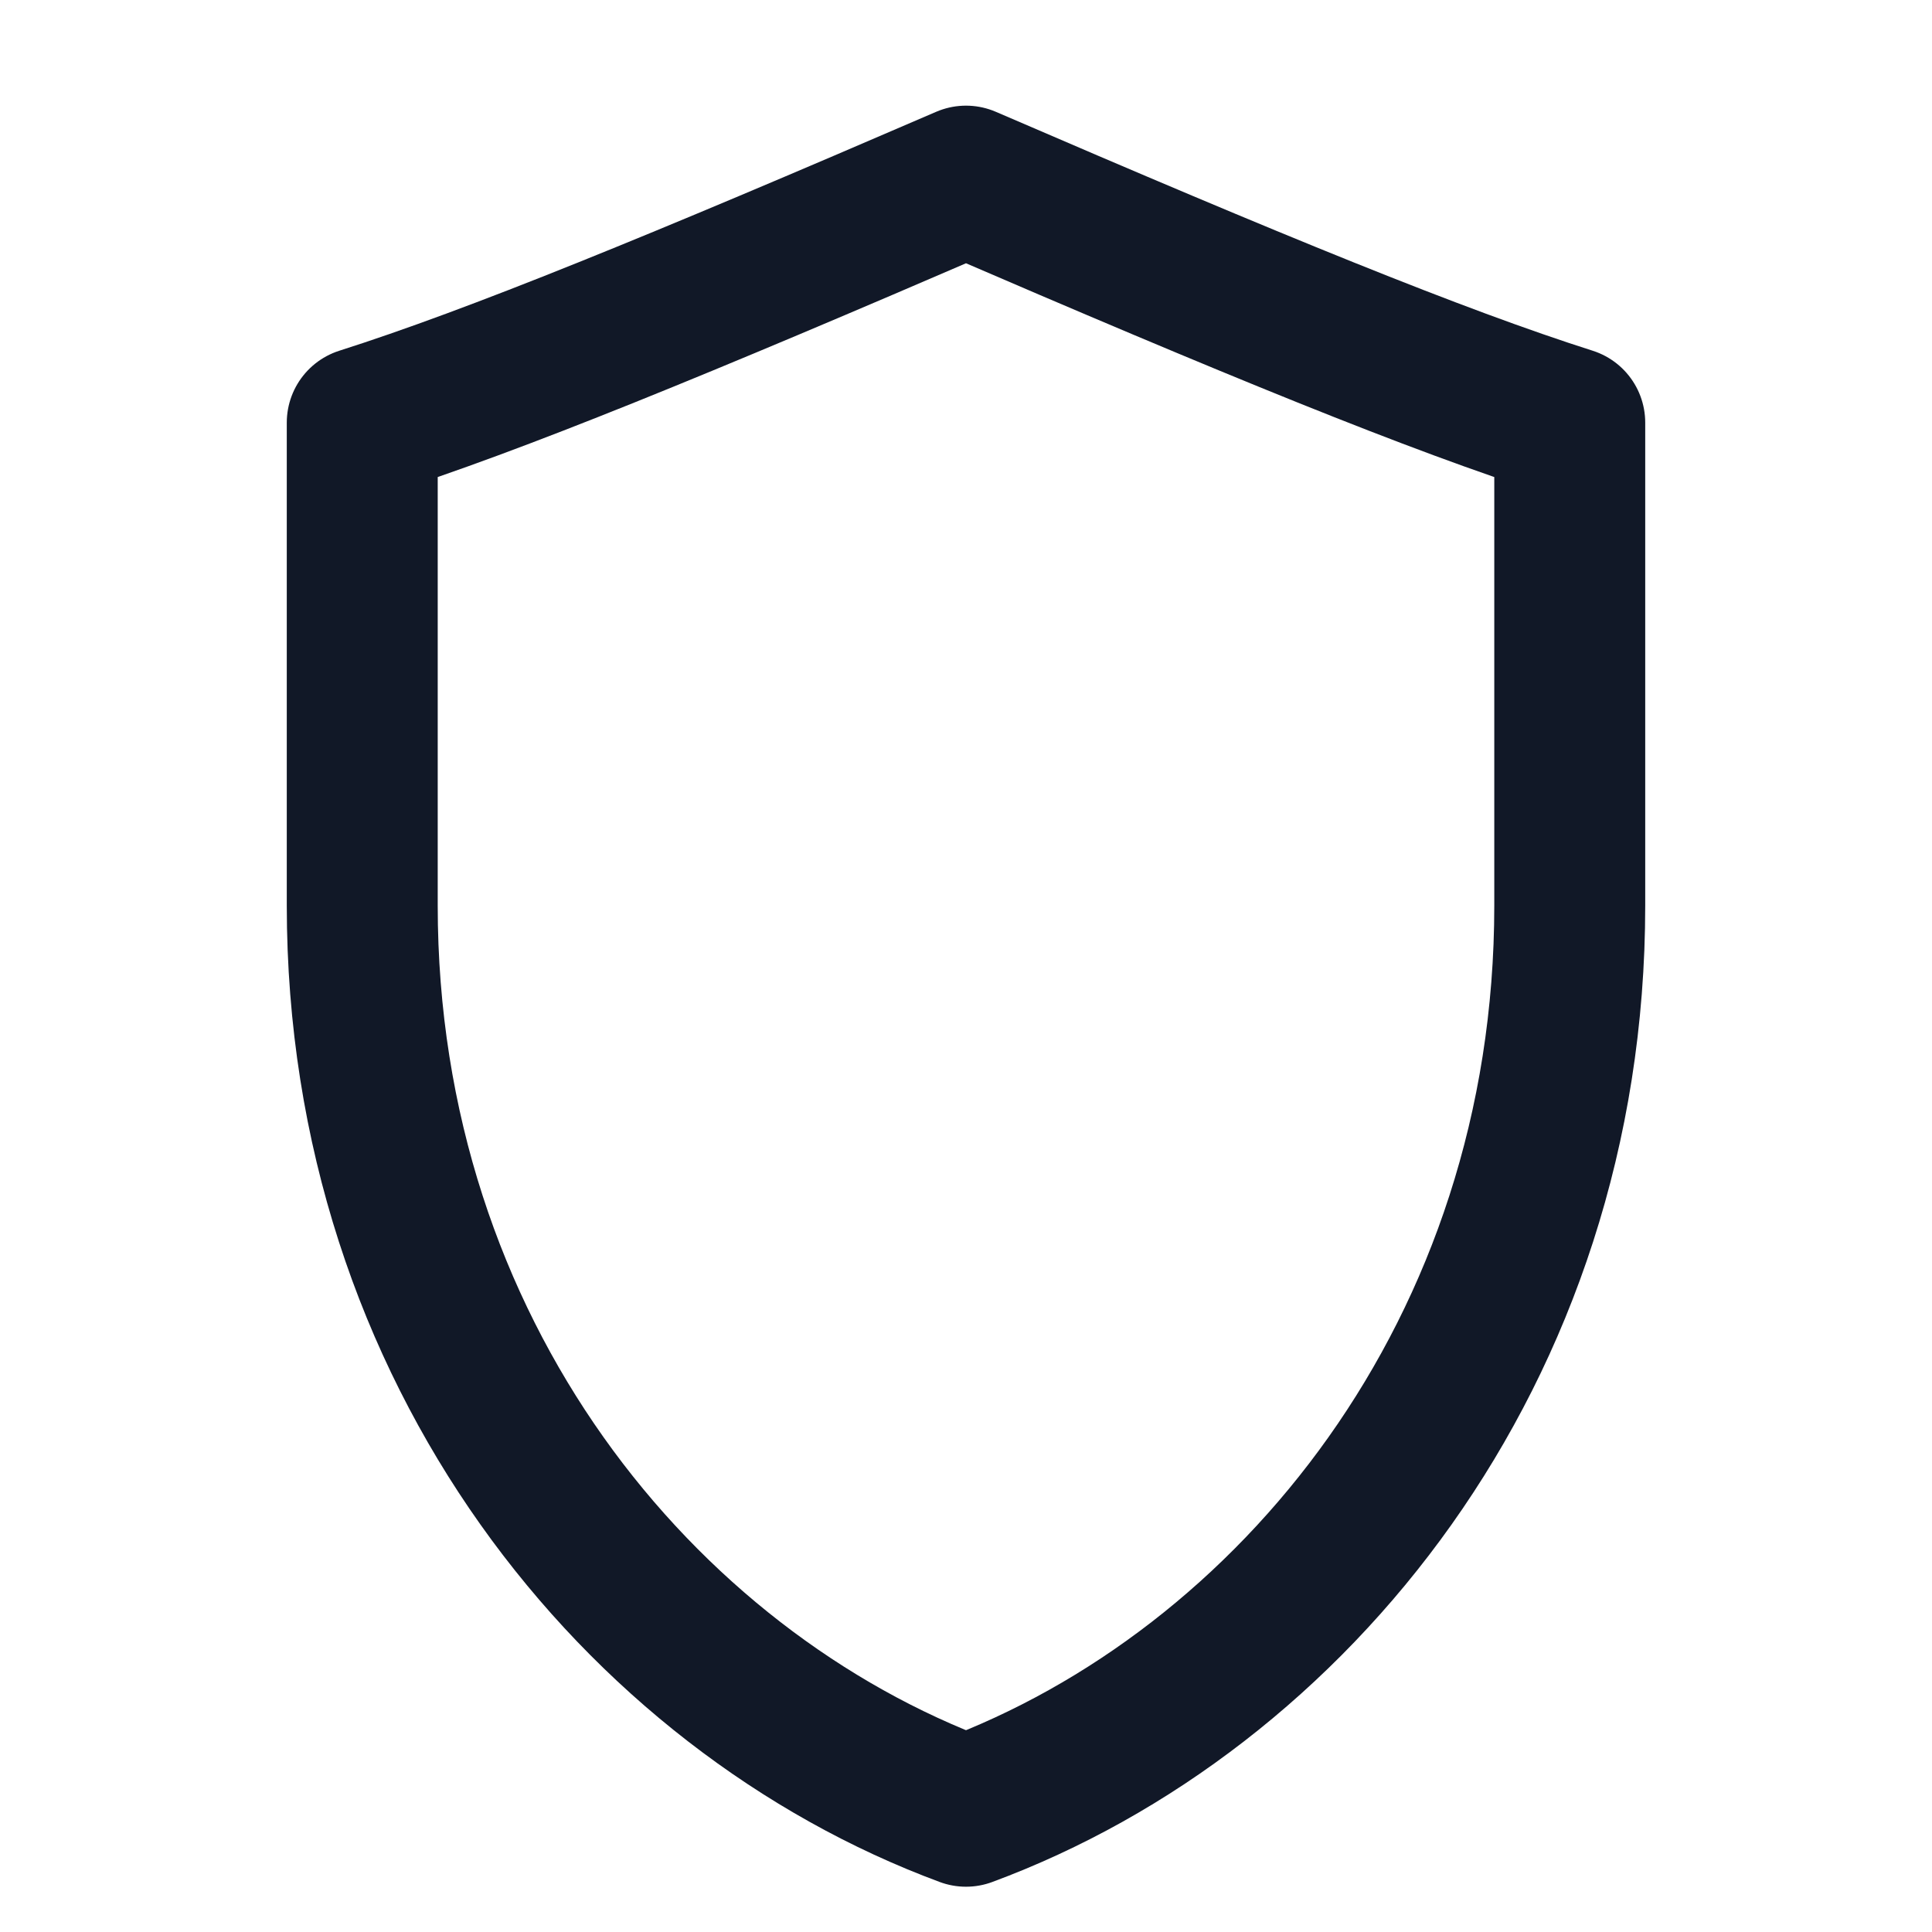
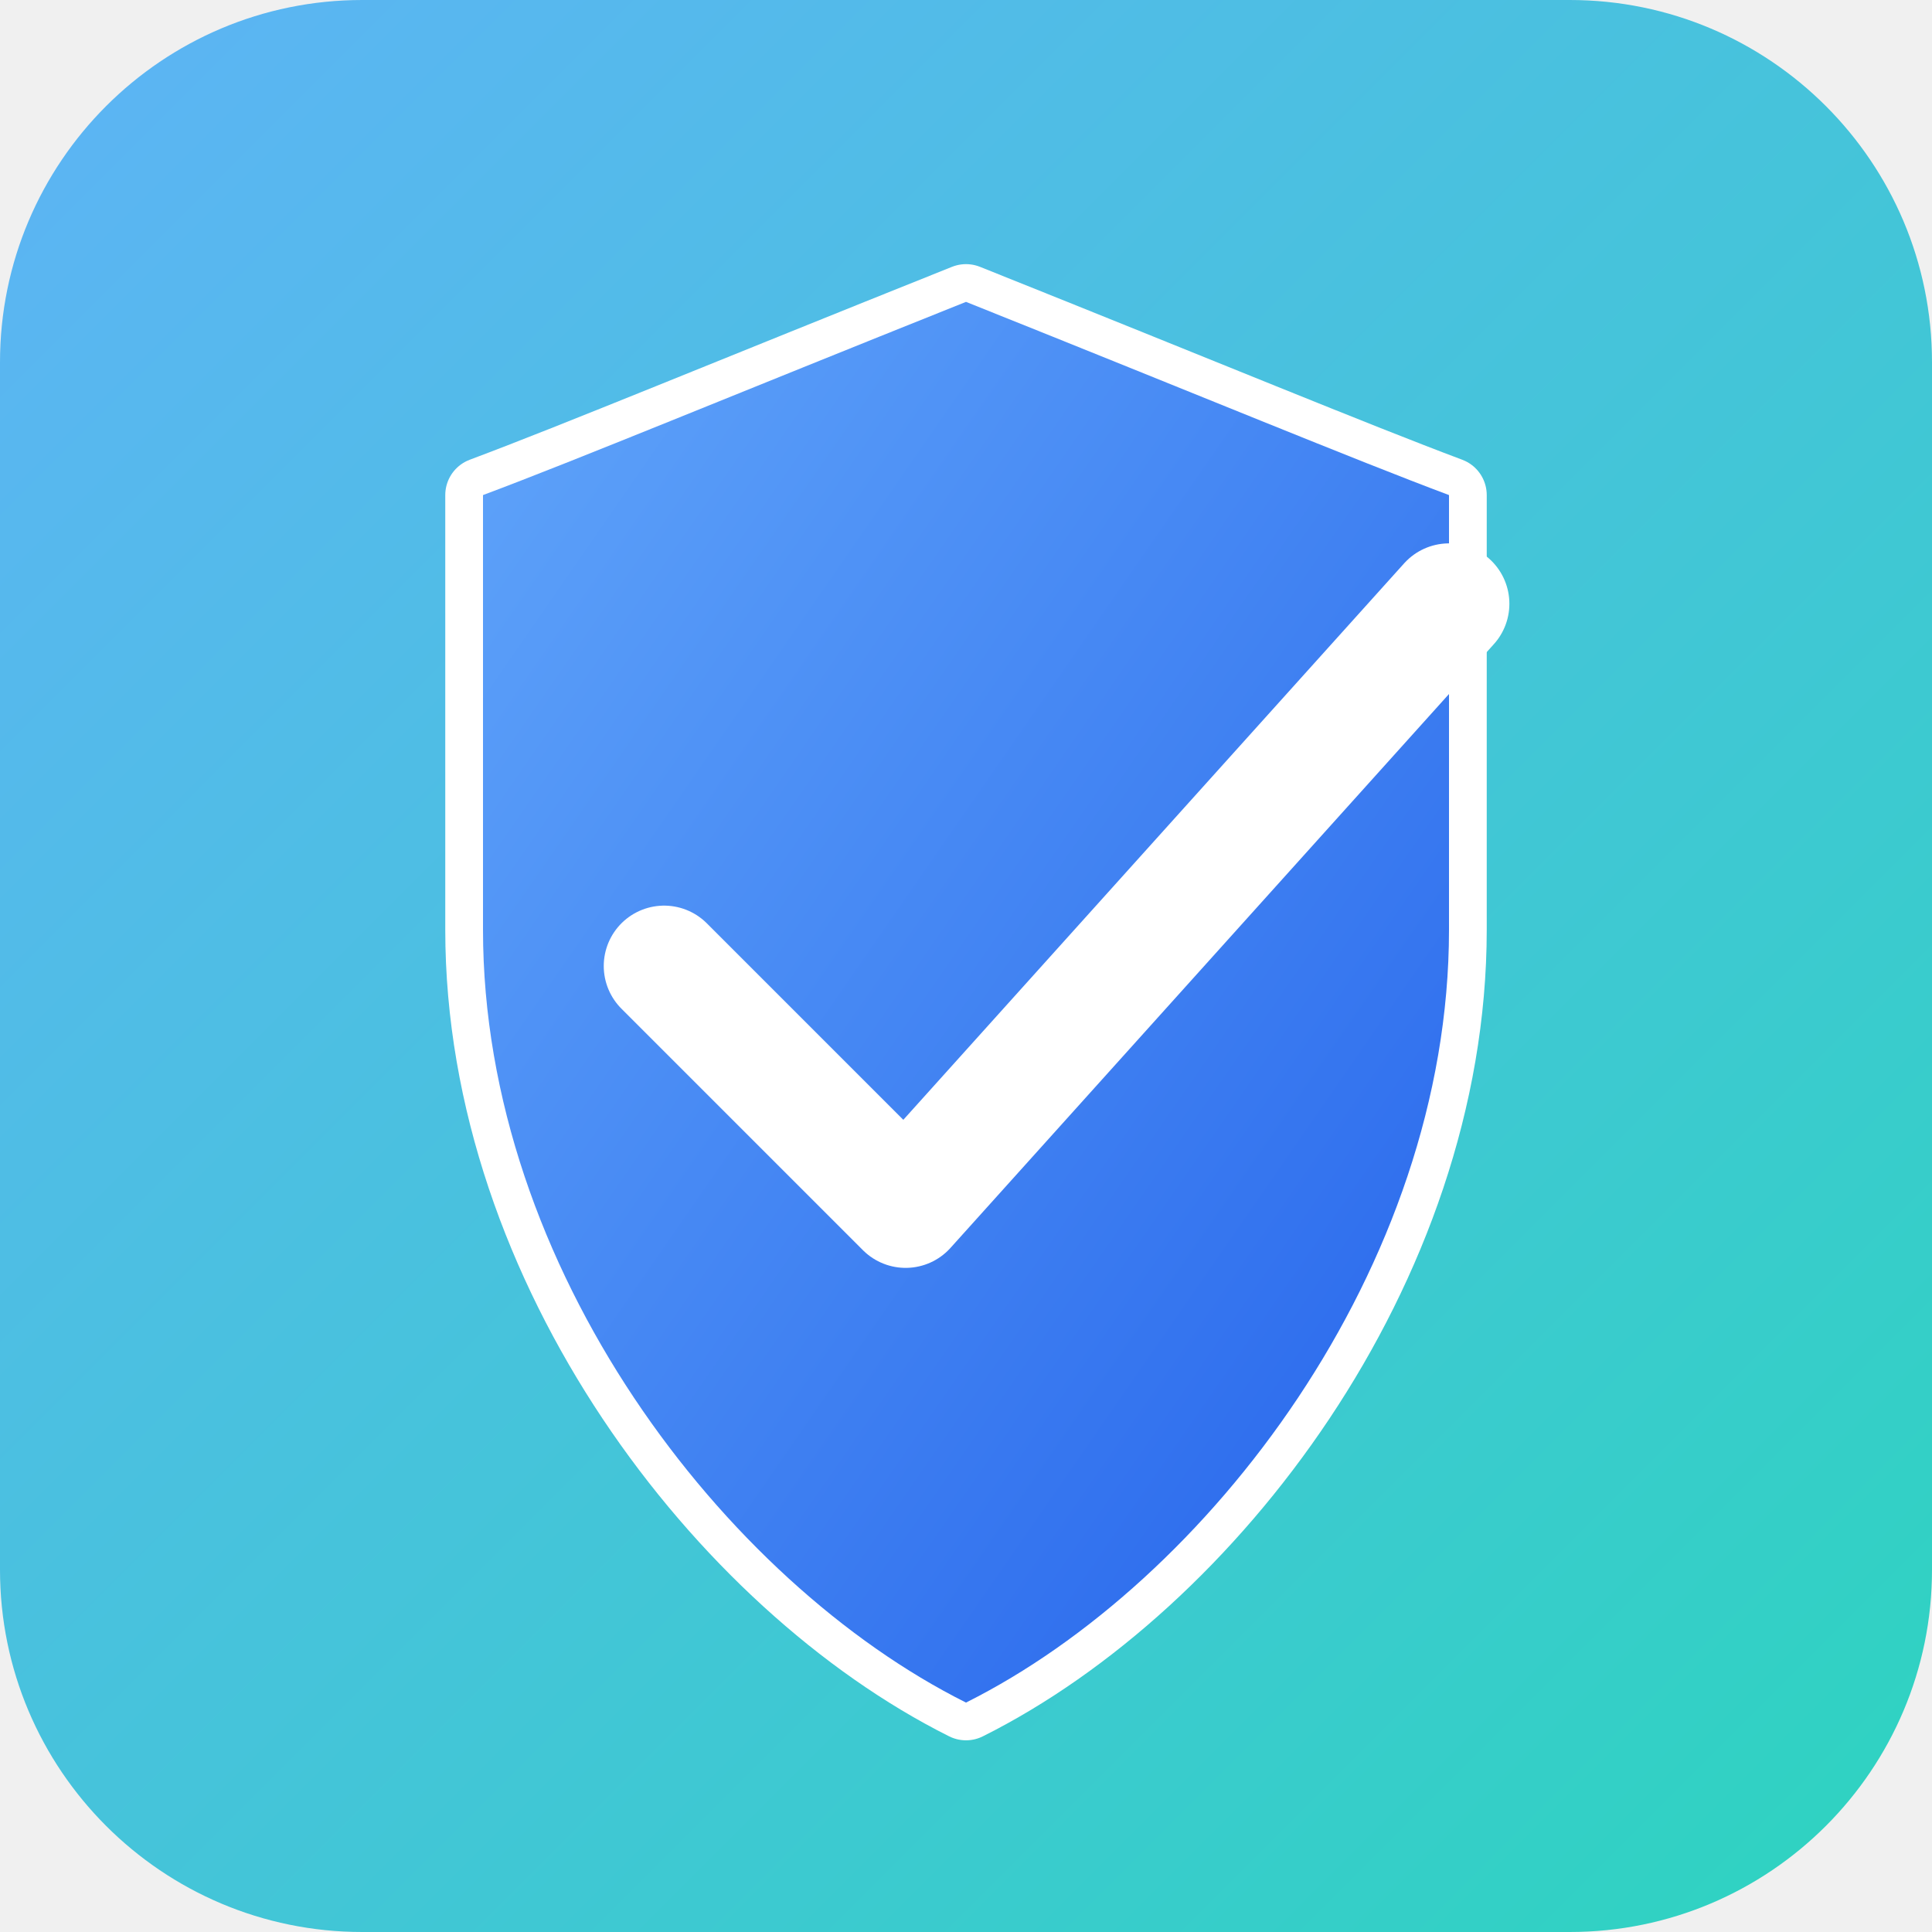
<svg xmlns="http://www.w3.org/2000/svg" viewBox="0 0 64 64" role="img" aria-label="Favicon">
-   <rect width="64" height="64" fill="#ffffff" />
-   <path d="M32 6C41.5 10.1 47.6 12.6 52 14V30C52 44.8 42.8 56 32 60C21.2 56 12 44.8 12 30V14C16.4 12.6 22.5 10.1 32 6Z" fill="none" stroke="#111827" stroke-width="5" stroke-linecap="round" stroke-linejoin="round" />
+   <defs>
+     <linearGradient id="bg" x1="0%" y1="0%" x2="100%" y2="100%">
+       <stop offset="0%" stop-color="#5eb3f6" />
+       <stop offset="100%" stop-color="#2dd4bf" />
+     </linearGradient>
+     <linearGradient id="shieldFill" x1="0%" y1="0%" x2="100%" y2="100%">
+       <stop offset="0%" stop-color="#60a5fa" />
+       <stop offset="100%" stop-color="#2563eb" />
+     </linearGradient>
+   </defs>
+   <rect width="64" height="64" rx="12" fill="url(#bg)" />
+   <path d="M32 10c8 3.2 12.8 5.2 16 6.4v14.4c0 11.2-8 21.6-16 25.6-8-4-16-14.4-16-25.6V16.4C19.2 15.2 24 13.2 32 10z" fill="none" stroke="white" stroke-width="2.5" stroke-linejoin="round" />
+   <path d="M32 10c8 3.2 12.8 5.2 16 6.4v14.4c0 11.2-8 21.6-16 25.6-8-4-16-14.4-16-25.6V16.4C19.2 15.2 24 13.2 32 10z" fill="url(#shieldFill)" />
+   <path d="M22 32l8 8 18-20" fill="none" stroke="white" stroke-width="4" stroke-linecap="round" stroke-linejoin="round" />
</svg>
